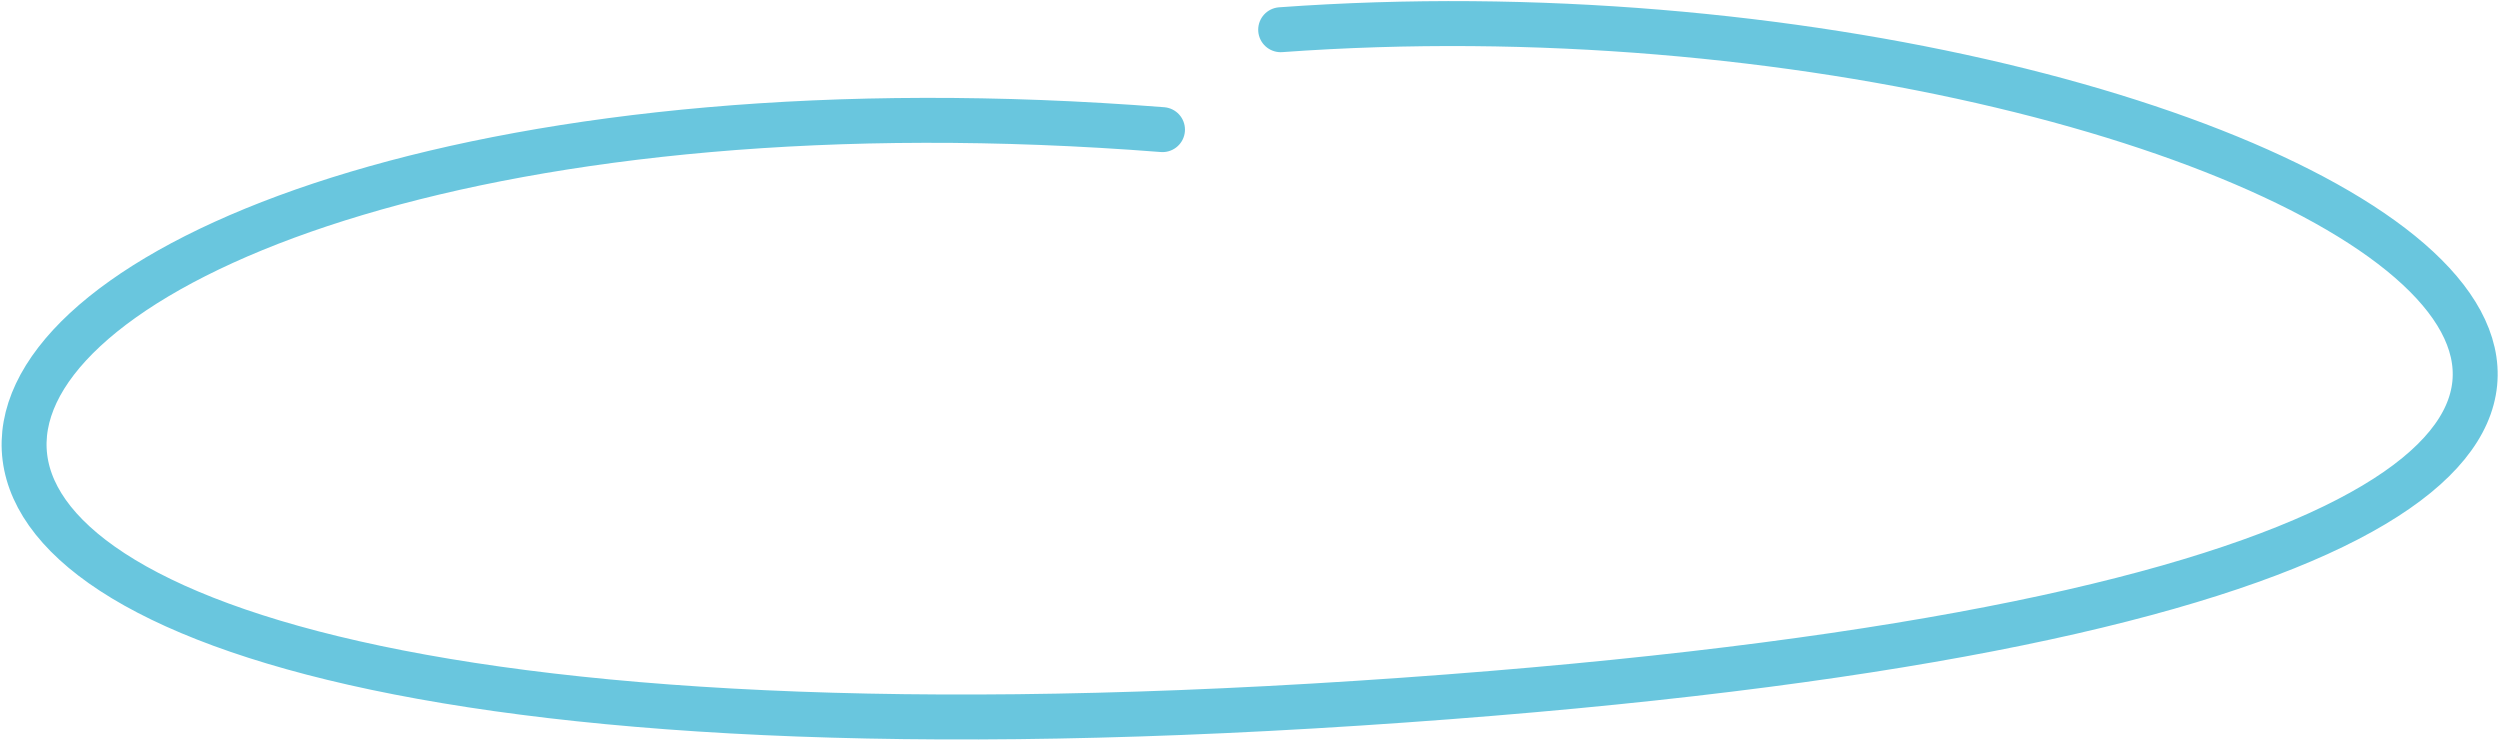
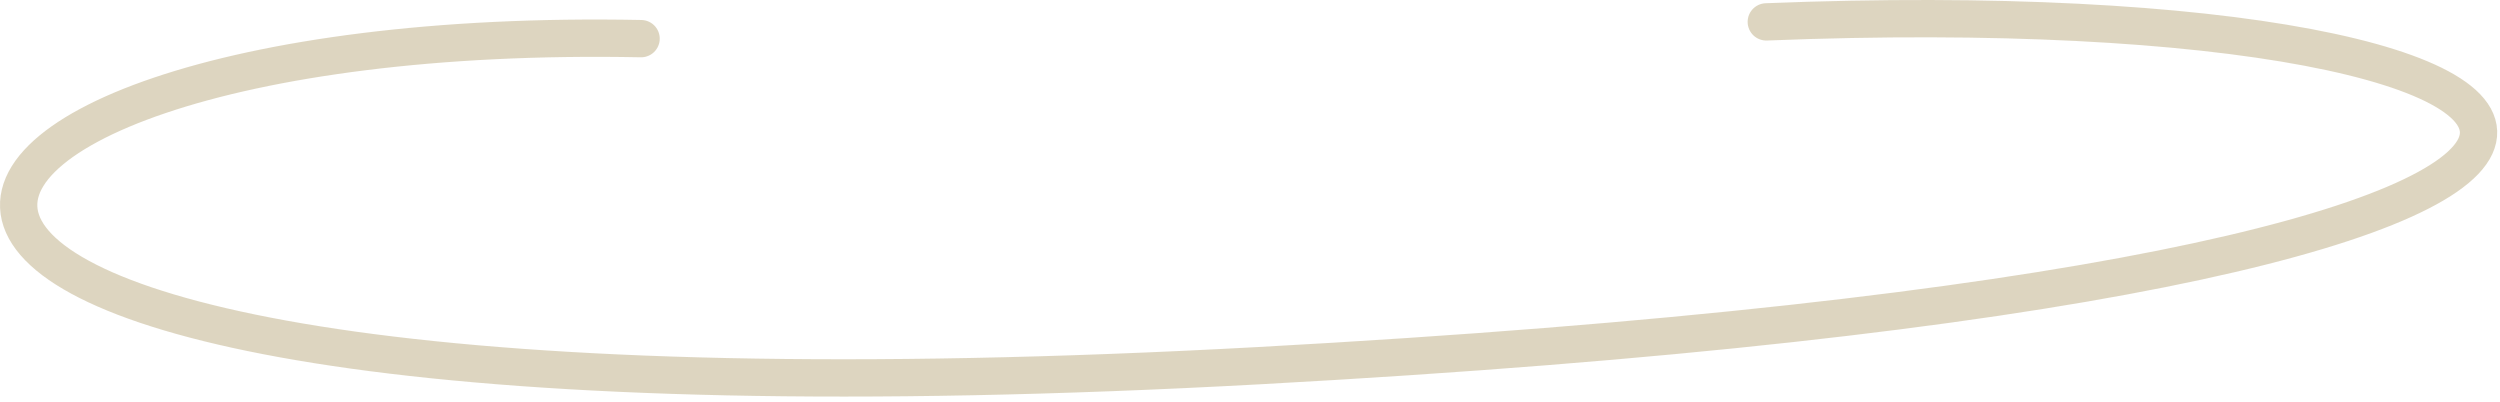
- <svg xmlns="http://www.w3.org/2000/svg" width="445" height="132" viewBox="0 0 445 132" fill="none">
-   <path d="M206.924 23.073C-29.486 4.578 -107.824 147.921 241.727 125.172C591.278 102.423 410.171 -7.914 227.959 5.29" stroke="#69C6DE" stroke-width="8" stroke-linecap="round" />
+ <svg xmlns="http://www.w3.org/2000/svg" width="536" height="86" viewBox="0 0 536 86" fill="none">
+   <path d="M137.447 8.285C-38.801 4.743 -82.538 97.647 269.898 78.4C622.333 59.152 576.72 -3.235 378.692 4.692" stroke="#BDAD83" stroke-opacity="0.5" stroke-width="8" stroke-linecap="round" />
</svg>
